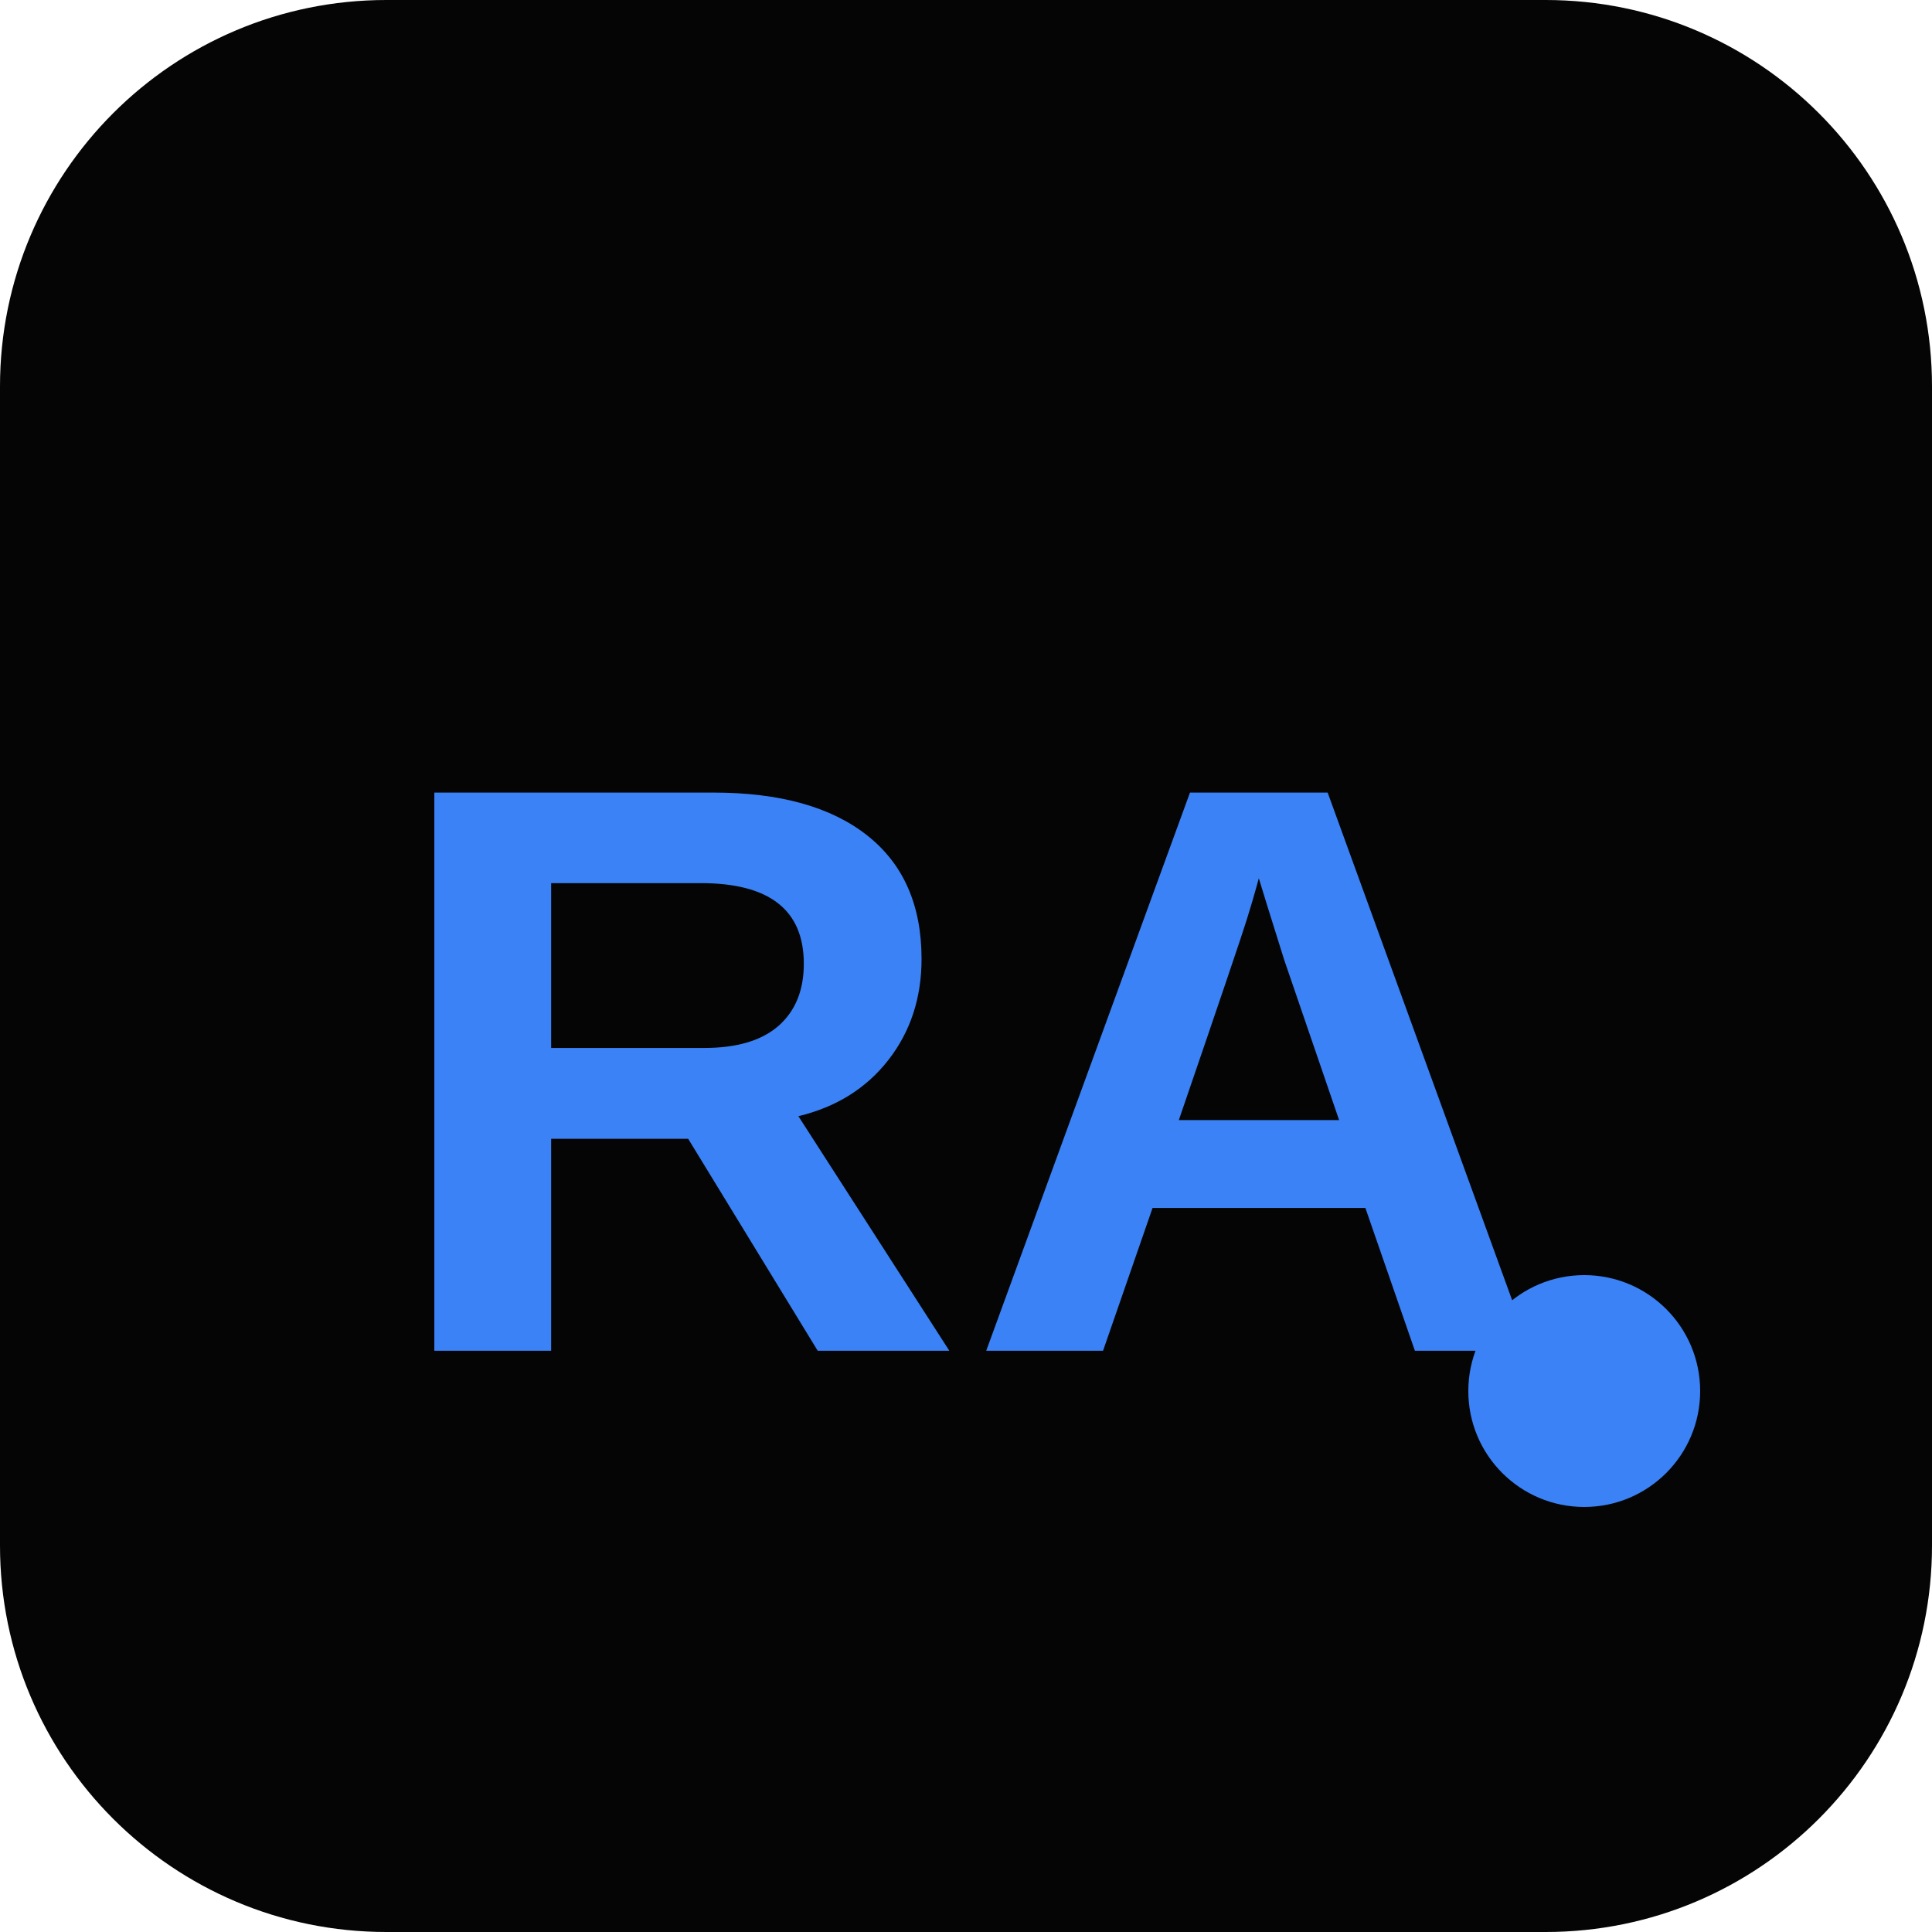
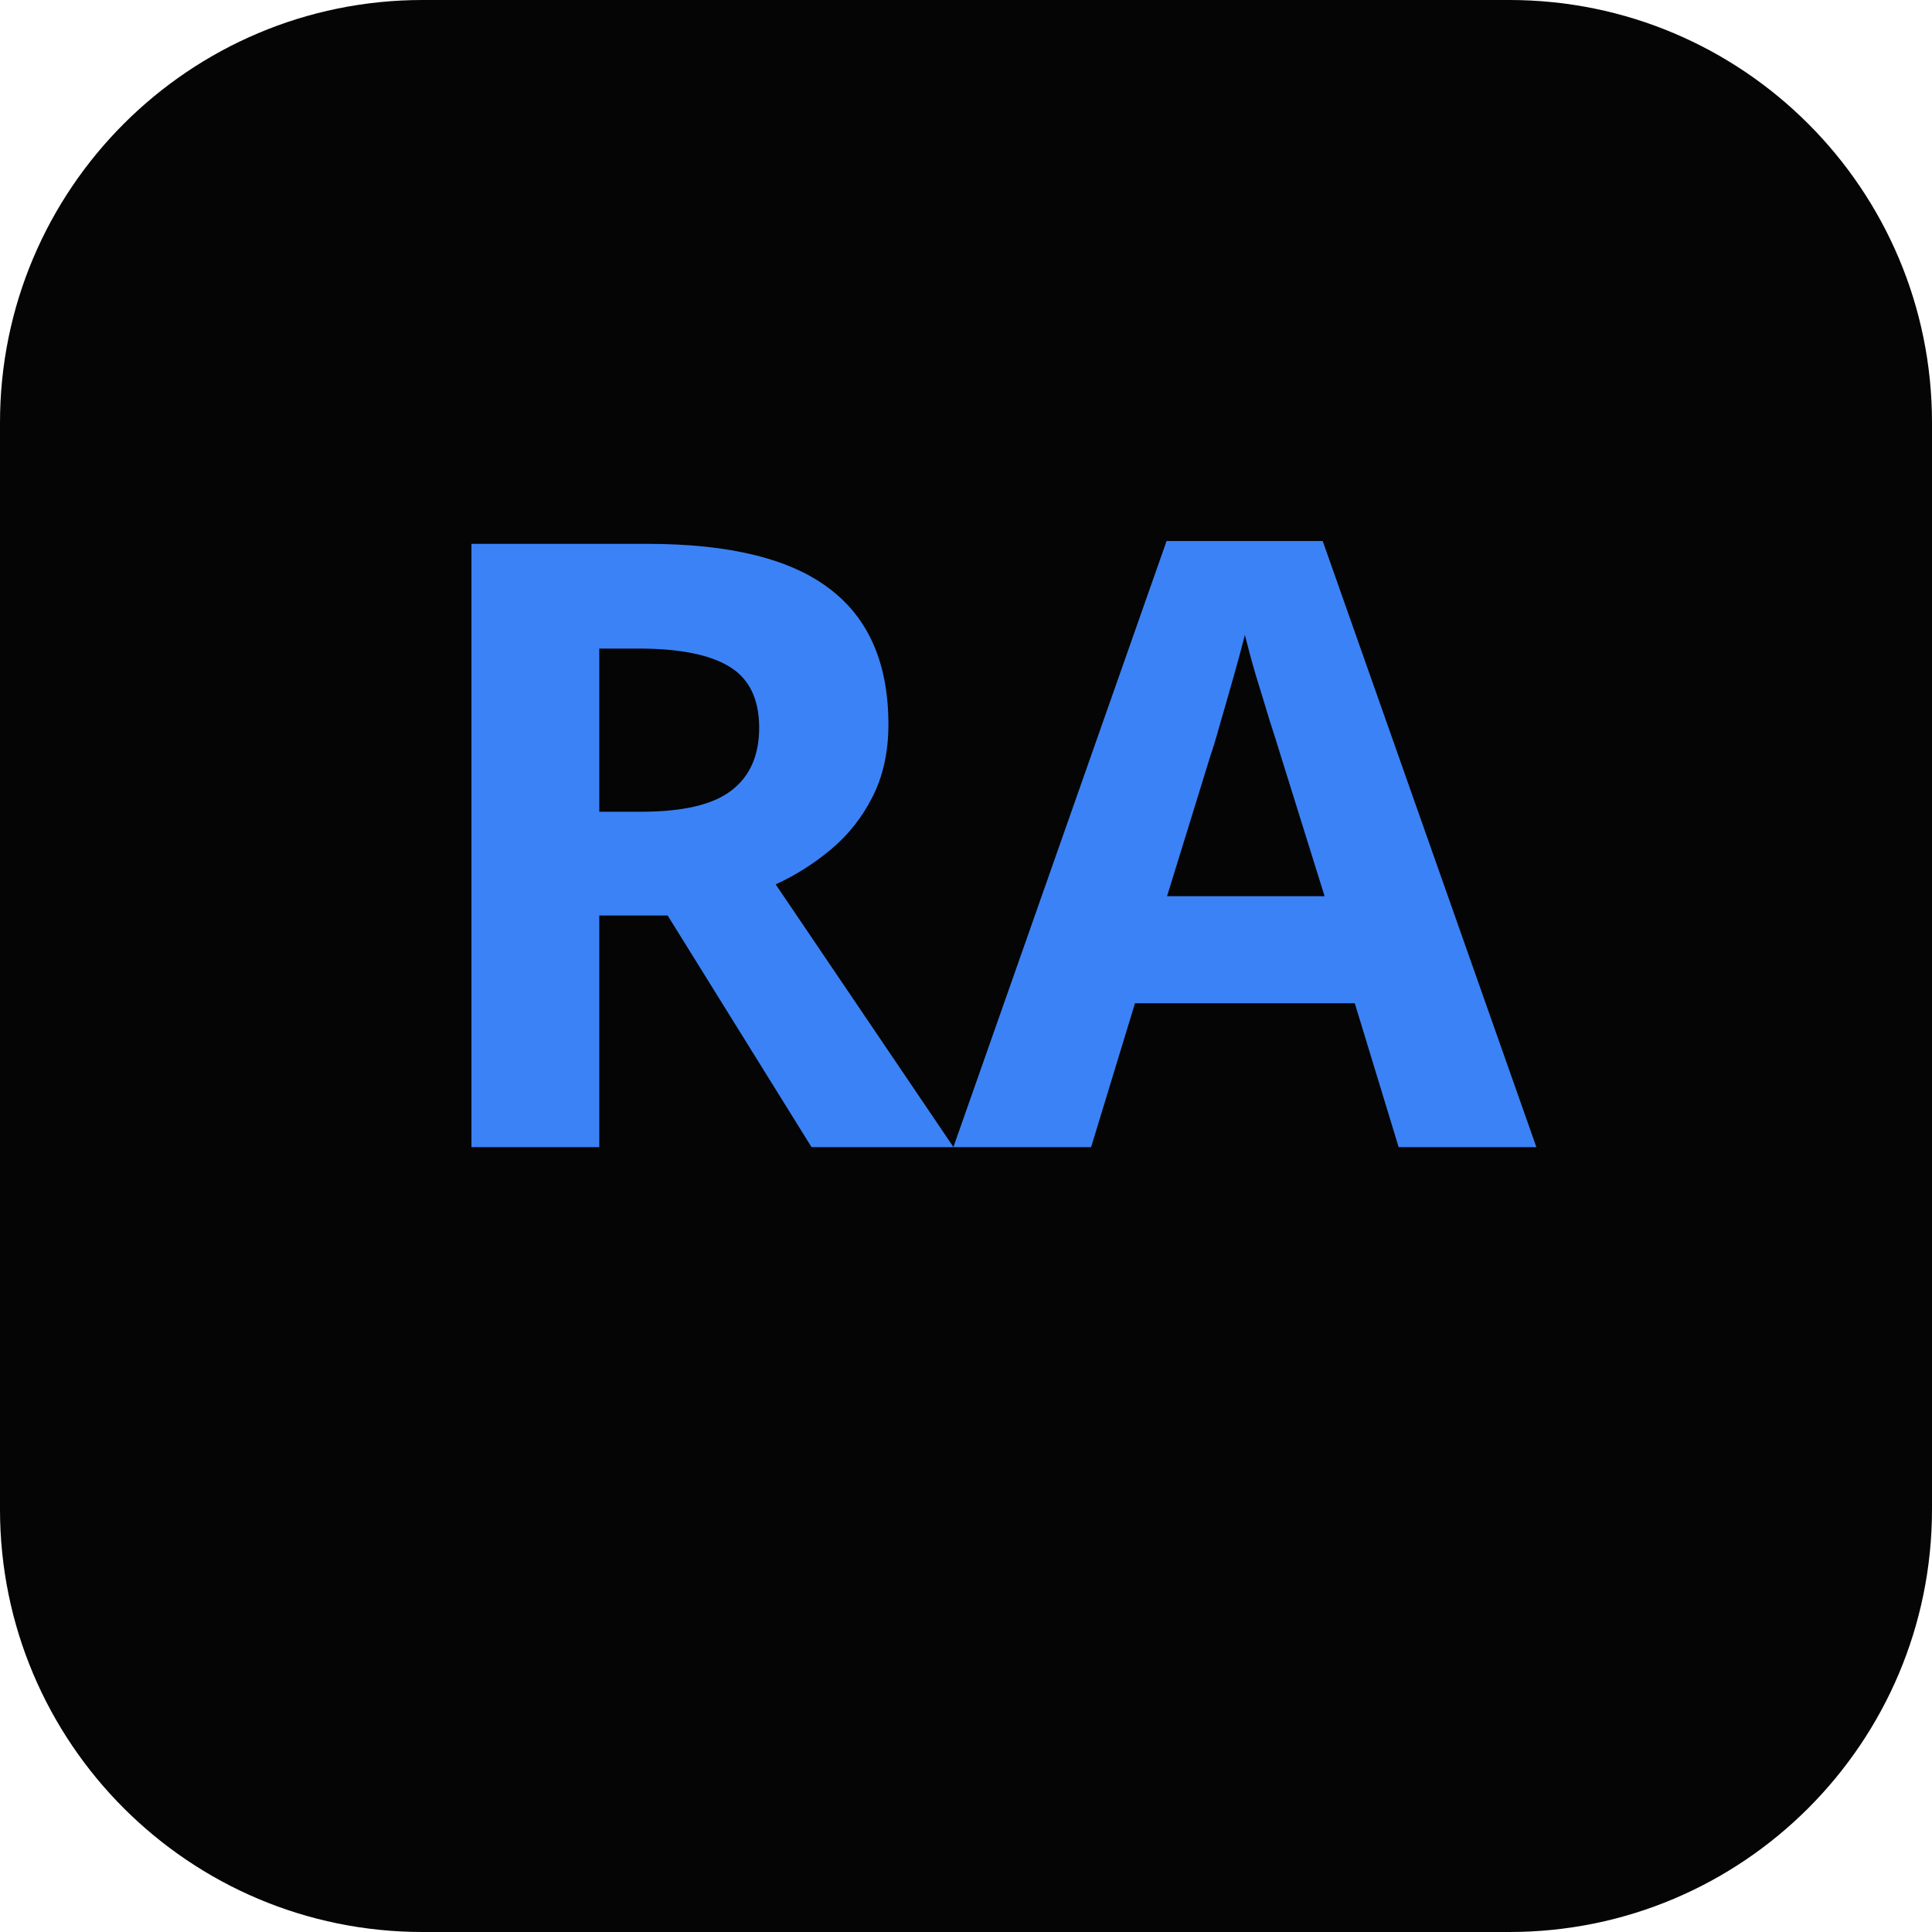
- <svg xmlns="http://www.w3.org/2000/svg" viewBox="0 0 100 100" width="100%" height="100%">
-   <rect width="100" height="100" rx="20" fill="#050505" />
-   <text x="50%" y="58%" font-family="Arial, sans-serif" font-weight="900" font-size="42" fill="#3b82f6" text-anchor="middle" dominant-baseline="middle">RA</text>
-   <circle cx="82" cy="72" r="6" fill="#3b82f6" />
+ <svg xmlns="http://www.w3.org/2000/svg" width="64" height="64" viewBox="0 0 64 64">
+   <rect width="64" height="64" rx="14" fill="#050505" />
+   <text x="32" y="38" font-family="sans-serif" font-weight="900" font-size="28" fill="#3b82f6" text-anchor="middle">RA</text>
</svg>
